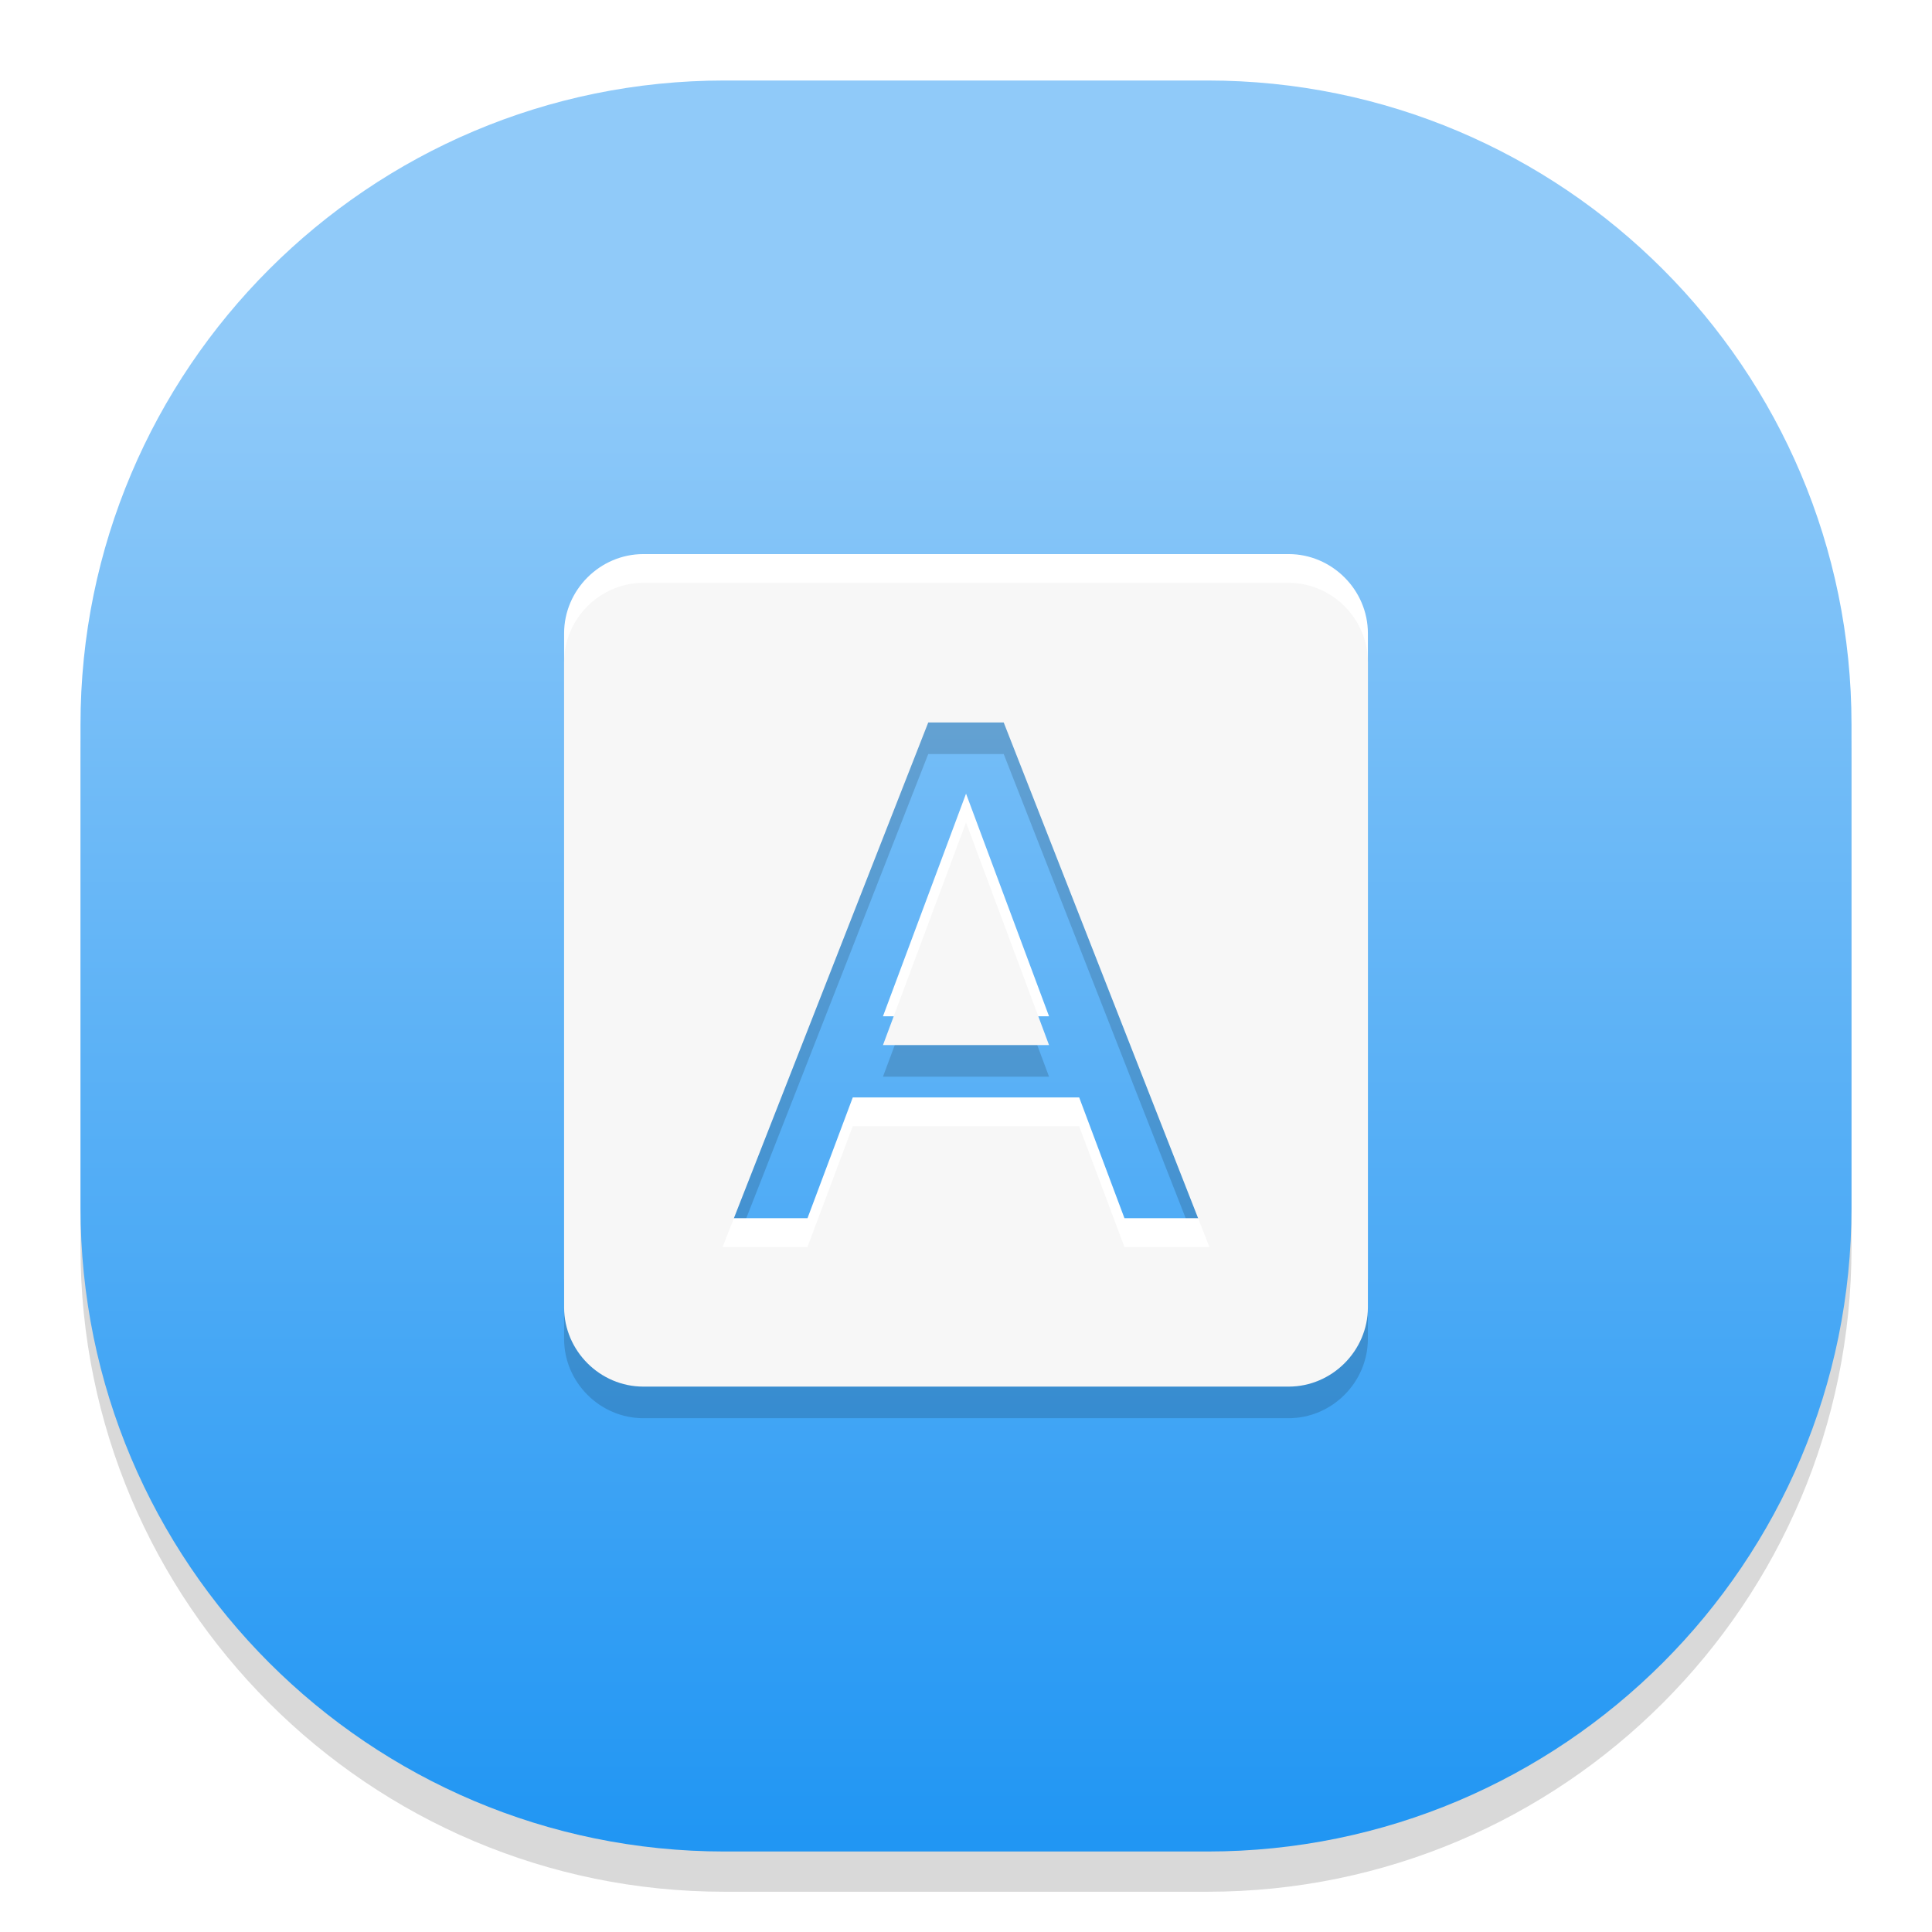
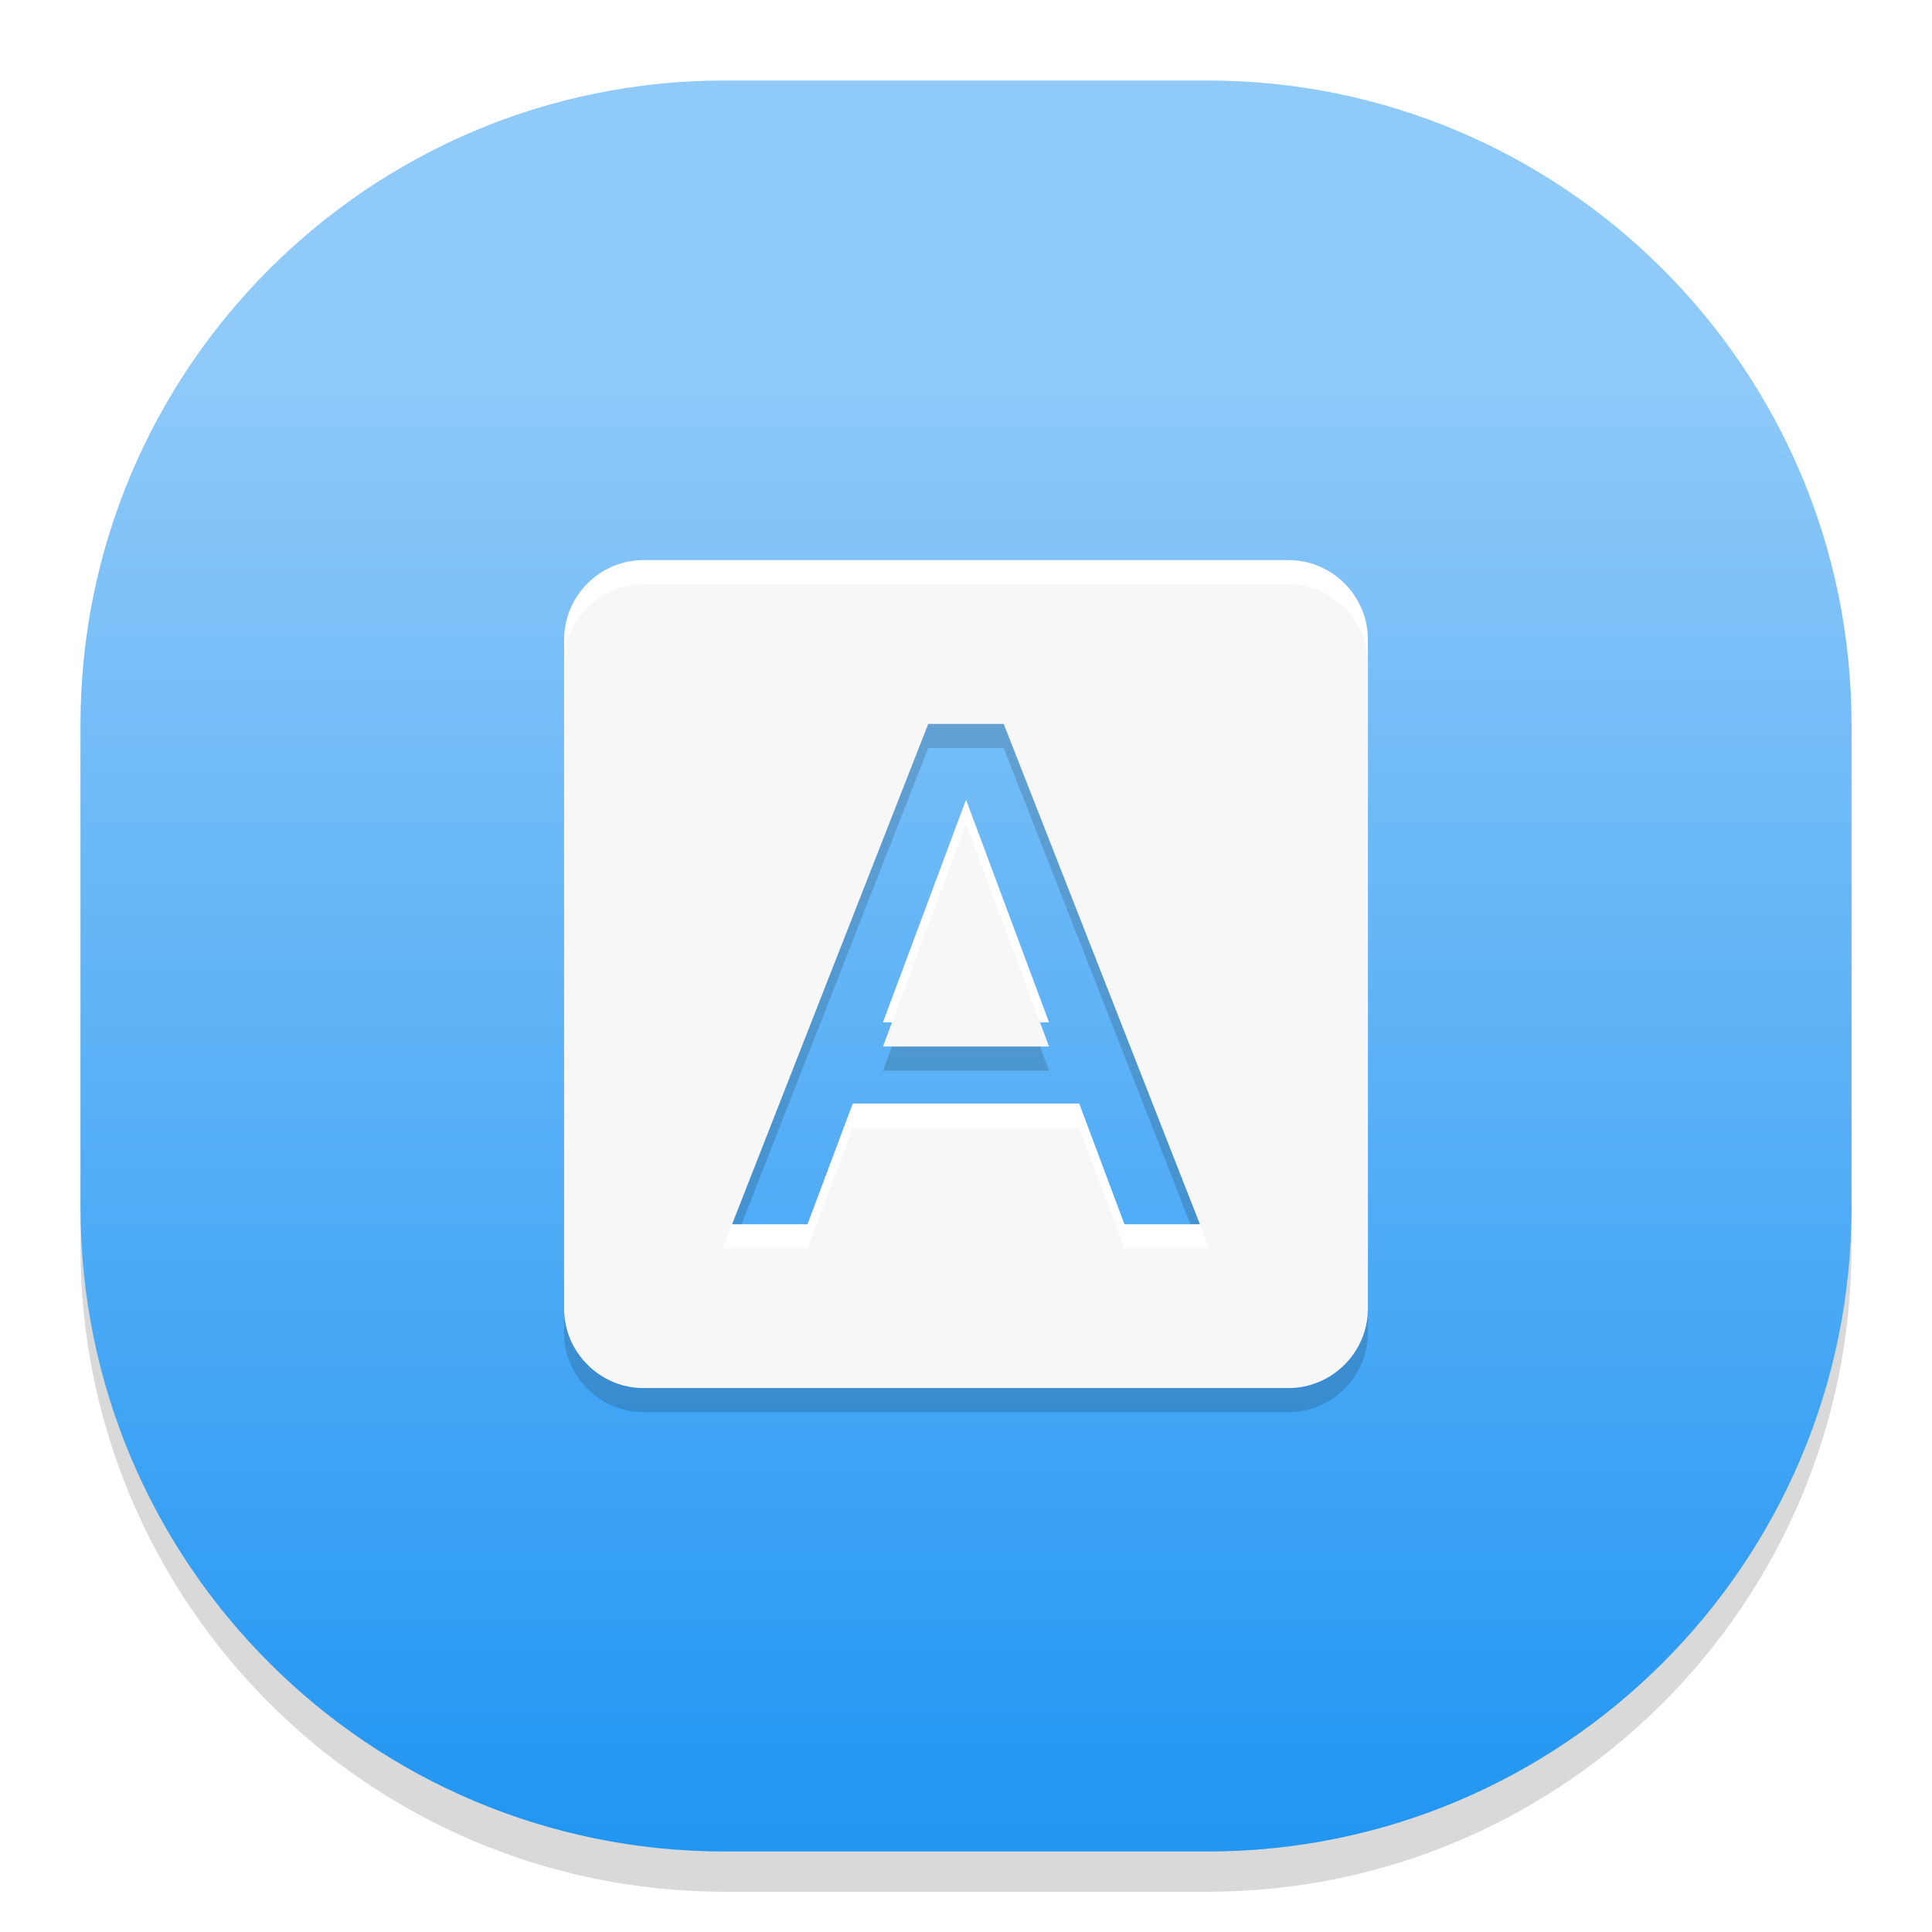
<svg xmlns="http://www.w3.org/2000/svg" style="isolation:isolate" viewBox="0 0 48 48" width="48" height="48">
  <defs>
-     <clipPath id="_clipPath_v96XyUZoeC8c5xa1govgS87x1SYRHhcE">
+     <clipPath id="_clipPath_WUblYHdvqm0iWCxZOHjHSWWH9myADlsO">
      <rect width="48" height="48" />
    </clipPath>
  </defs>
-   <g clip-path="url(#_clipPath_v96XyUZoeC8c5xa1govgS87x1SYRHhcE)">
+   <g clip-path="url(#_clipPath_WUblYHdvqm0iWCxZOHjHSWWH9myADlsO)">
    <g style="isolation:isolate" id="Design">
      <path d="M 18 3 L 30 3 C 38.831 3 46 10.169 46 19 L 46 31 C 46 39.831 38.831 47 30 47 L 18 47 C 9.169 47 2 39.831 2 31 L 2 19 C 2 10.169 9.169 3 18 3 Z" style="stroke:none;fill:#000000;stroke-miterlimit:10;opacity:0.15;" />
      <defs>
-         <linearGradient id="_lgradient_8" x1="0.504" y1="0.149" x2="0.504" y2="1">
+         <linearGradient id="_lgradient_66" x1="0.504" y1="0.149" x2="0.504" y2="1">
          <stop offset="0%" style="stop-color:#90CAF9" />
          <stop offset="100%" style="stop-color:#2196F3" />
        </linearGradient>
      </defs>
-       <path d="M 18 2 L 30 2 C 38.831 2 46 9.169 46 18 L 46 30 C 46 38.831 38.831 46 30 46 L 18 46 C 9.169 46 2 38.831 2 30 L 2 18 C 2 9.169 9.169 2 18 2 Z" style="stroke:none;fill:url(#_lgradient_8);stroke-miterlimit:10;" />
+       <path d="M 18 2 L 30 2 C 38.831 2 46 9.169 46 18 L 46 30 C 46 38.831 38.831 46 30 46 L 18 46 C 9.169 46 2 38.831 2 30 L 2 18 C 2 9.169 9.169 2 18 2 Z" style="stroke:none;fill:url(#_lgradient_66);stroke-miterlimit:10;" />
      <g id="Group">
-         <path d=" M 27.937 31.766 L 30.046 31.766 L 24.937 18.734 L 23.062 18.734 L 17.953 31.766 L 20.062 31.766 L 21.187 28.766 L 26.812 28.766 L 27.937 31.766 Z  M 32.015 15.266 C 33.093 15.266 33.984 16.157 33.984 17.235 L 33.984 33.266 C 33.984 34.344 33.093 35.235 32.015 35.235 L 15.984 35.235 C 14.906 35.235 14.015 34.344 14.015 33.266 L 14.015 17.235 C 14.015 16.157 14.906 15.266 15.984 15.266 L 32.015 15.266 Z  M 21.937 26.75 L 24 21.219 L 26.063 26.75 L 21.938 26.75 L 21.937 26.75 Z " fill="rgb(0,0,0)" fill-opacity="0.15" />
-         <path d=" M 27.937 30.266 L 30.047 30.266 L 24.937 17.235 L 23.062 17.235 L 17.953 30.266 L 20.062 30.266 L 21.187 27.265 L 26.812 27.265 L 27.937 30.266 Z  M 32.016 13.766 C 33.093 13.766 33.985 14.657 33.985 15.734 L 33.985 31.766 C 33.985 32.843 33.093 33.735 32.016 33.735 L 15.984 33.735 C 14.906 33.735 14.015 32.843 14.015 31.766 L 14.015 15.734 C 14.015 14.657 14.906 13.766 15.984 13.766 L 32.016 13.766 Z  M 21.937 25.249 L 24.001 19.718 L 26.063 25.249 L 21.938 25.249 L 21.937 25.249 Z " fill="rgb(255,255,255)" />
-         <path d=" M 27.937 30.981 L 30.047 30.981 L 24.937 17.95 L 23.062 17.95 L 17.953 30.981 L 20.062 30.981 L 21.187 27.981 L 26.812 27.981 L 27.937 30.981 Z  M 32.016 14.481 C 33.093 14.481 33.985 15.372 33.985 16.45 L 33.985 32.481 C 33.985 33.559 33.093 34.45 32.016 34.45 L 15.984 34.45 C 14.906 34.45 14.015 33.559 14.015 32.481 L 14.015 16.45 C 14.015 15.372 14.906 14.481 15.984 14.481 L 32.016 14.481 Z  M 21.937 25.965 L 24.001 20.434 L 26.063 25.965 L 21.938 25.965 L 21.937 25.965 Z " fill-rule="evenodd" fill="rgb(247,247,247)" />
+         <path d=" M 27.937 31.616 L 30.047 31.616 L 24.937 18.584 L 23.062 18.584 L 17.953 31.616 L 20.062 31.616 L 21.187 28.615 L 26.812 28.615 L 27.937 31.616 Z  M 32.016 15.115 C 33.093 15.115 33.985 16.006 33.985 17.084 L 33.985 33.116 C 33.985 34.193 33.093 35.085 32.016 35.085 L 15.984 35.085 C 14.906 35.085 14.015 34.193 14.015 33.116 L 14.015 17.084 C 14.015 16.006 14.906 15.115 15.984 15.115 L 32.016 15.115 Z  M 21.937 26.599 L 24.001 21.068 L 26.063 26.599 L 21.938 26.599 L 21.937 26.599 Z " fill="rgb(0,0,0)" fill-opacity="0.15" />
+         <path d=" M 27.937 30.416 L 30.047 30.416 L 24.937 17.384 L 23.062 17.384 L 17.953 30.416 L 20.062 30.416 L 21.187 27.415 L 26.812 27.415 L 27.937 30.416 Z  M 32.016 13.915 C 33.093 13.915 33.985 14.806 33.985 15.884 L 33.985 31.916 C 33.985 32.993 33.093 33.885 32.016 33.885 L 15.984 33.885 C 14.906 33.885 14.015 32.993 14.015 31.916 L 14.015 15.884 C 14.015 14.806 14.906 13.915 15.984 13.915 L 32.016 13.915 Z  M 21.937 25.399 L 24.001 19.868 L 26.063 25.399 L 21.938 25.399 L 21.937 25.399 Z " fill="rgb(255,255,255)" />
+         <path d=" M 27.937 31.017 L 30.047 31.017 L 24.937 17.985 L 23.062 17.985 L 17.953 31.017 L 20.062 31.017 L 21.187 28.016 L 26.812 28.016 L 27.937 31.017 Z  M 32.016 14.516 C 33.093 14.516 33.985 15.407 33.985 16.485 L 33.985 32.517 C 33.985 33.594 33.093 34.486 32.016 34.486 L 15.984 34.486 C 14.906 34.486 14.015 33.594 14.015 32.517 L 14.015 16.485 C 14.015 15.407 14.906 14.516 15.984 14.516 L 32.016 14.516 Z  M 21.937 26 L 24.001 20.469 L 26.063 26 L 21.938 26 L 21.937 26 Z " fill-rule="evenodd" fill="rgb(247,247,247)" />
      </g>
    </g>
  </g>
</svg>
